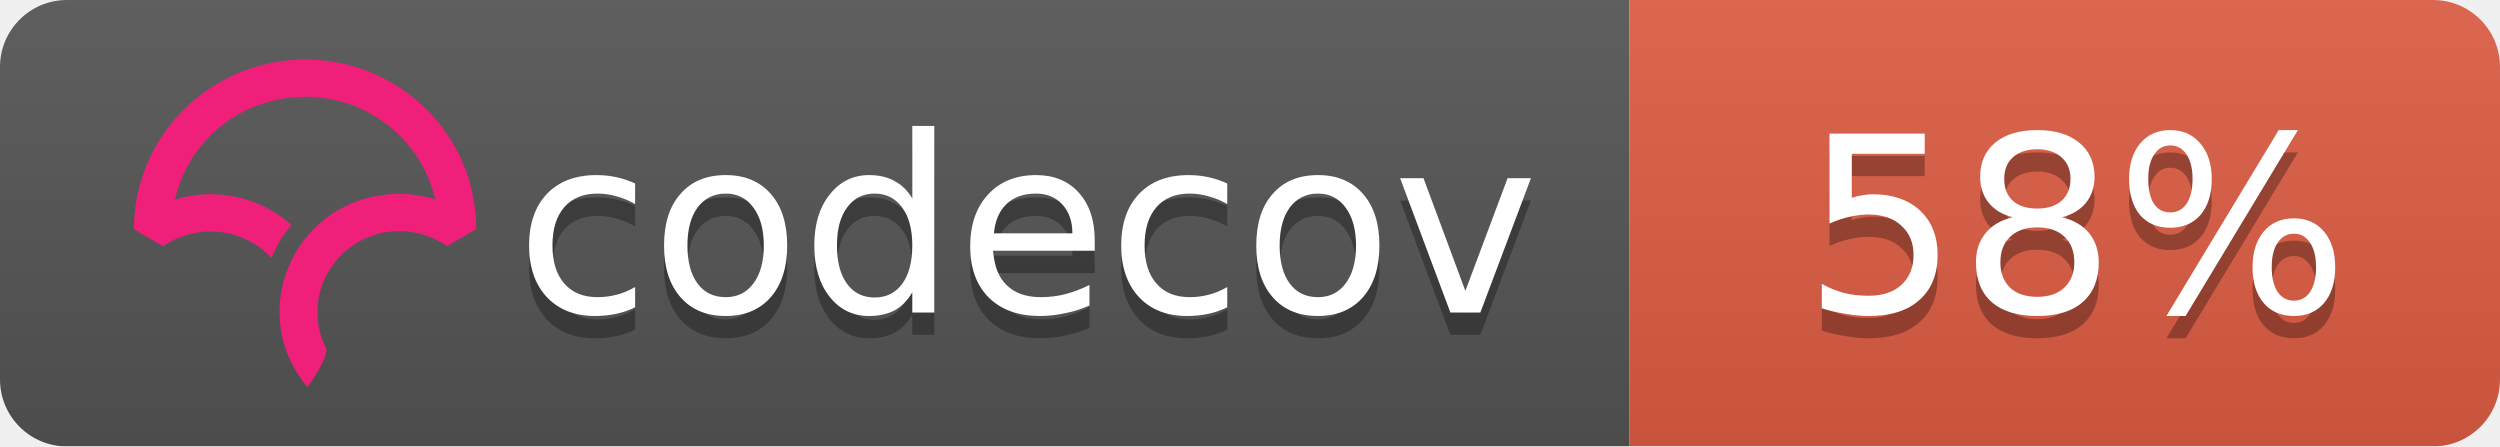
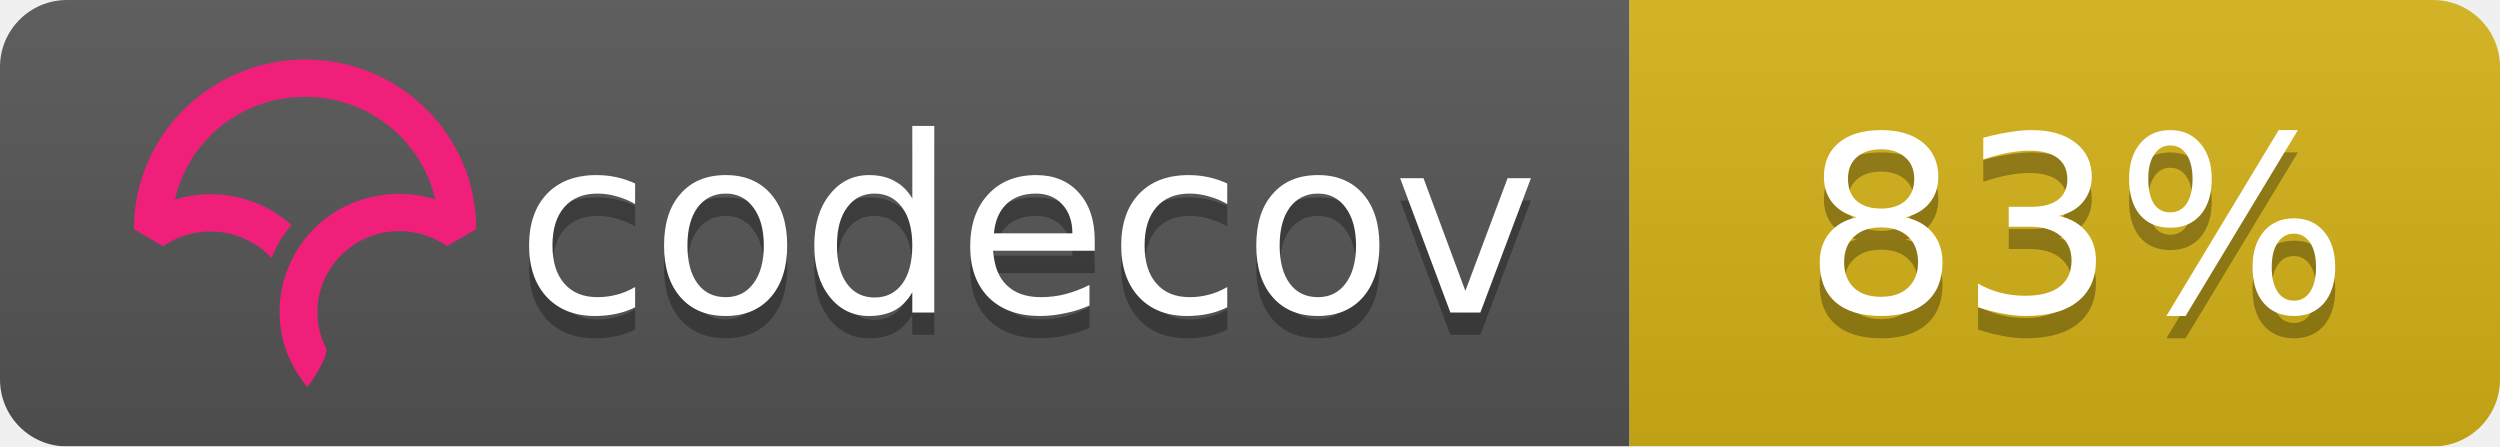
<svg xmlns="http://www.w3.org/2000/svg" width="112" height="20">
  <linearGradient id="b" x2="0" y2="100%">
    <stop offset="0" stop-color="#bbb" stop-opacity=".1" />
    <stop offset="1" stop-opacity=".1" />
  </linearGradient>
  <mask id="a">
    <rect width="112" height="20" rx="3" fill="#fff" />
  </mask>
  <g mask="url(#a)">
    <path fill="#555" d="M0 0h73v20H0z" />
-     <path fill="#e05d44" d="M73 0h39v20H73z" />
+     <path fill="#d6b318" d="M73 0h39v20H73z" />
    <path fill="url(#b)" d="M0 0h112v20H0z" />
  </g>
  <g fill="#fff" text-anchor="middle" font-family="DejaVu Sans,Verdana,Geneva,sans-serif" font-size="11">
    <text x="46" y="15" fill="#010101" fill-opacity=".3">codecov</text>
    <text x="46" y="14">codecov</text>
-     <text x="93" y="15" fill="#010101" fill-opacity=".3">58%</text>
-     <text x="93" y="14">58%</text>
+     <text x="93" y="15" fill="#010101" fill-opacity=".3">83%</text>
+     <text x="93" y="14">83%</text>
  </g>
  <svg viewBox="120 -8 60 60">
    <path d="M23.013 0C10.333.009.01 10.22 0 22.762v.058l3.914 2.275.053-.036a11.291 11.291 0 0 1 8.352-1.767 10.911 10.911 0 0 1 5.5 2.726l.673.624.38-.828c.368-.802.793-1.556 1.264-2.24.19-.276.398-.554.637-.851l.393-.49-.484-.404a16.08 16.08 0 0 0-7.453-3.466 16.482 16.482 0 0 0-7.705.449C7.386 10.683 14.56 5.016 23.03 5.01c4.779 0 9.272 1.84 12.651 5.18 2.41 2.382 4.069 5.35 4.807 8.591a16.53 16.53 0 0 0-4.792-.723l-.292-.002a16.707 16.707 0 0 0-1.902.14l-.08.012c-.28.037-.524.074-.748.115-.11.019-.218.041-.327.063-.257.052-.51.108-.75.169l-.265.067a16.39 16.39 0 0 0-.926.276l-.056.018c-.682.23-1.36.511-2.016.838l-.052.026c-.29.145-.584.305-.899.49l-.069.04a15.596 15.596 0 0 0-4.061 3.466l-.145.175c-.29.36-.521.666-.723.96-.17.247-.34.513-.552.864l-.116.199c-.17.292-.32.57-.449.824l-.03.057a16.116 16.116 0 0 0-.843 2.029l-.034.102a15.65 15.65 0 0 0-.786 5.174l.003.214a21.523 21.523 0 0 0 .04.754c.009.119.02.237.032.355.014.145.032.29.049.432l.01.08c.01.067.017.133.026.197.034.242.074.48.119.72.463 2.419 1.62 4.836 3.345 6.99l.078.098.08-.095c.688-.81 2.395-3.38 2.539-4.922l.003-.029-.014-.025a10.727 10.727 0 0 1-1.226-4.956c0-5.76 4.545-10.544 10.343-10.89l.381-.014a11.403 11.403 0 0 1 6.651 1.957l.054.036 3.862-2.237.05-.03v-.056c.006-6.08-2.384-11.793-6.729-16.089C34.932 2.361 29.16 0 23.013 0" fill="#F01F7A" fill-rule="evenodd" />
  </svg>
</svg>
